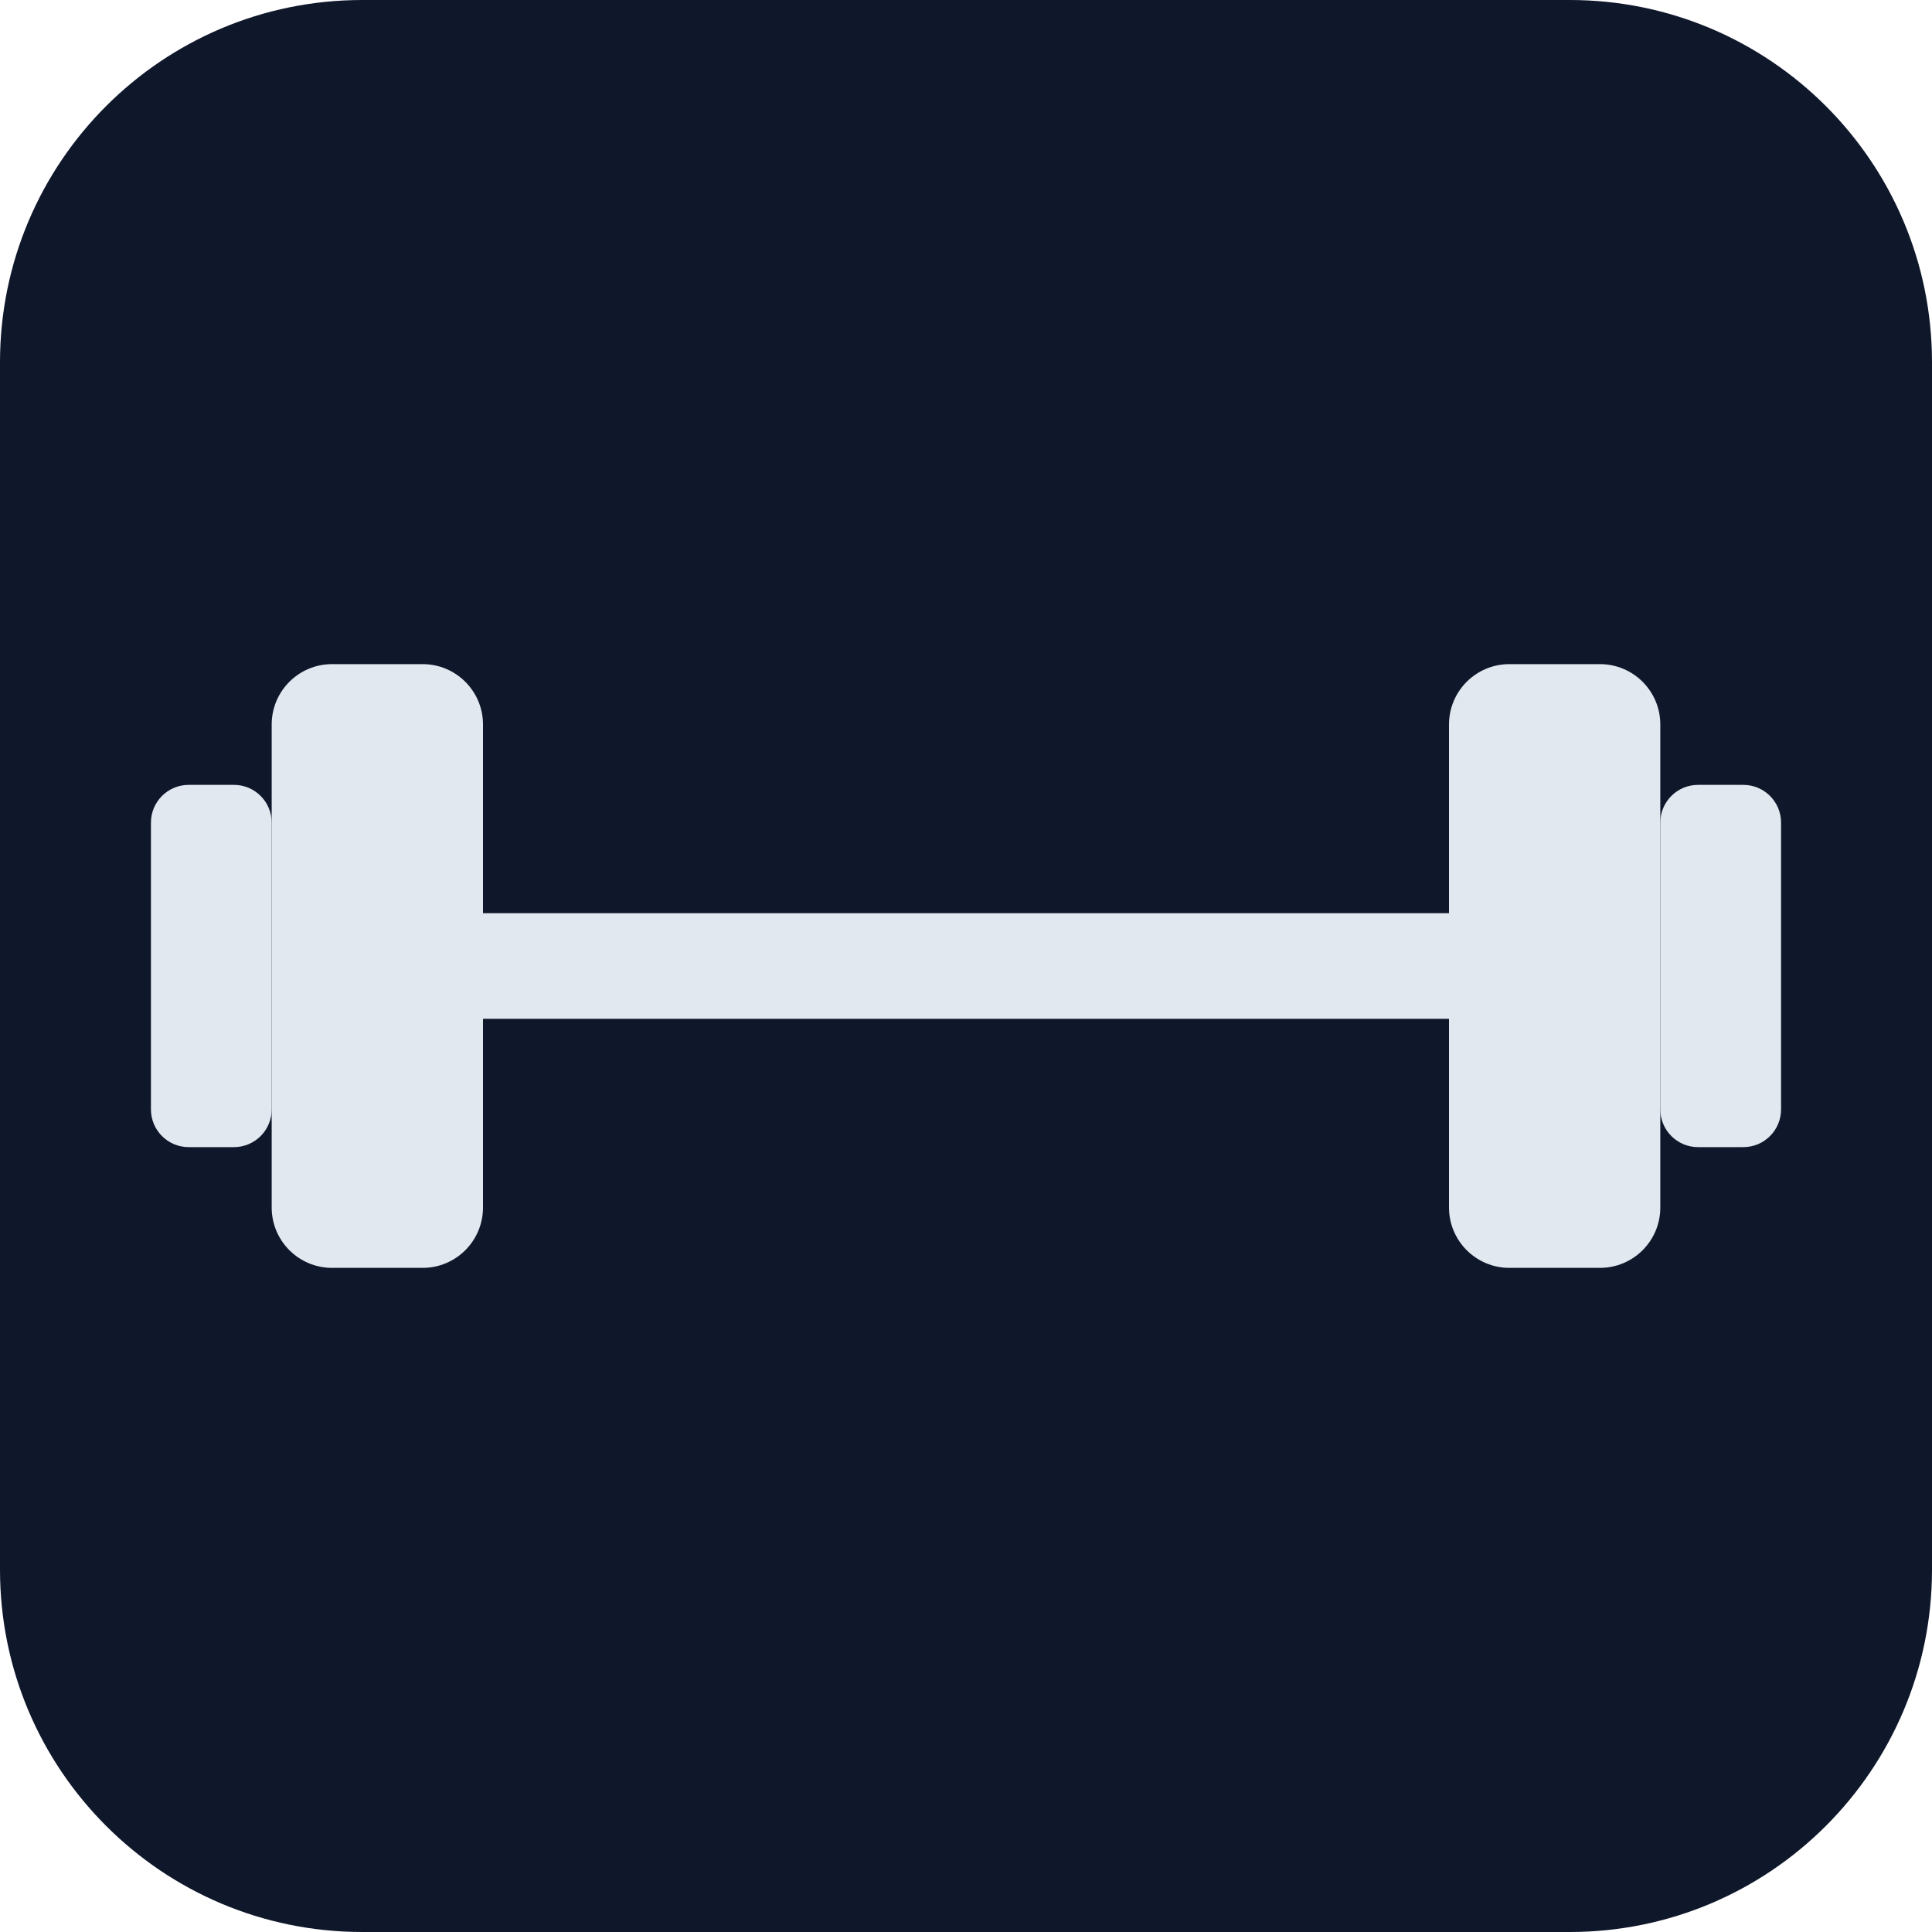
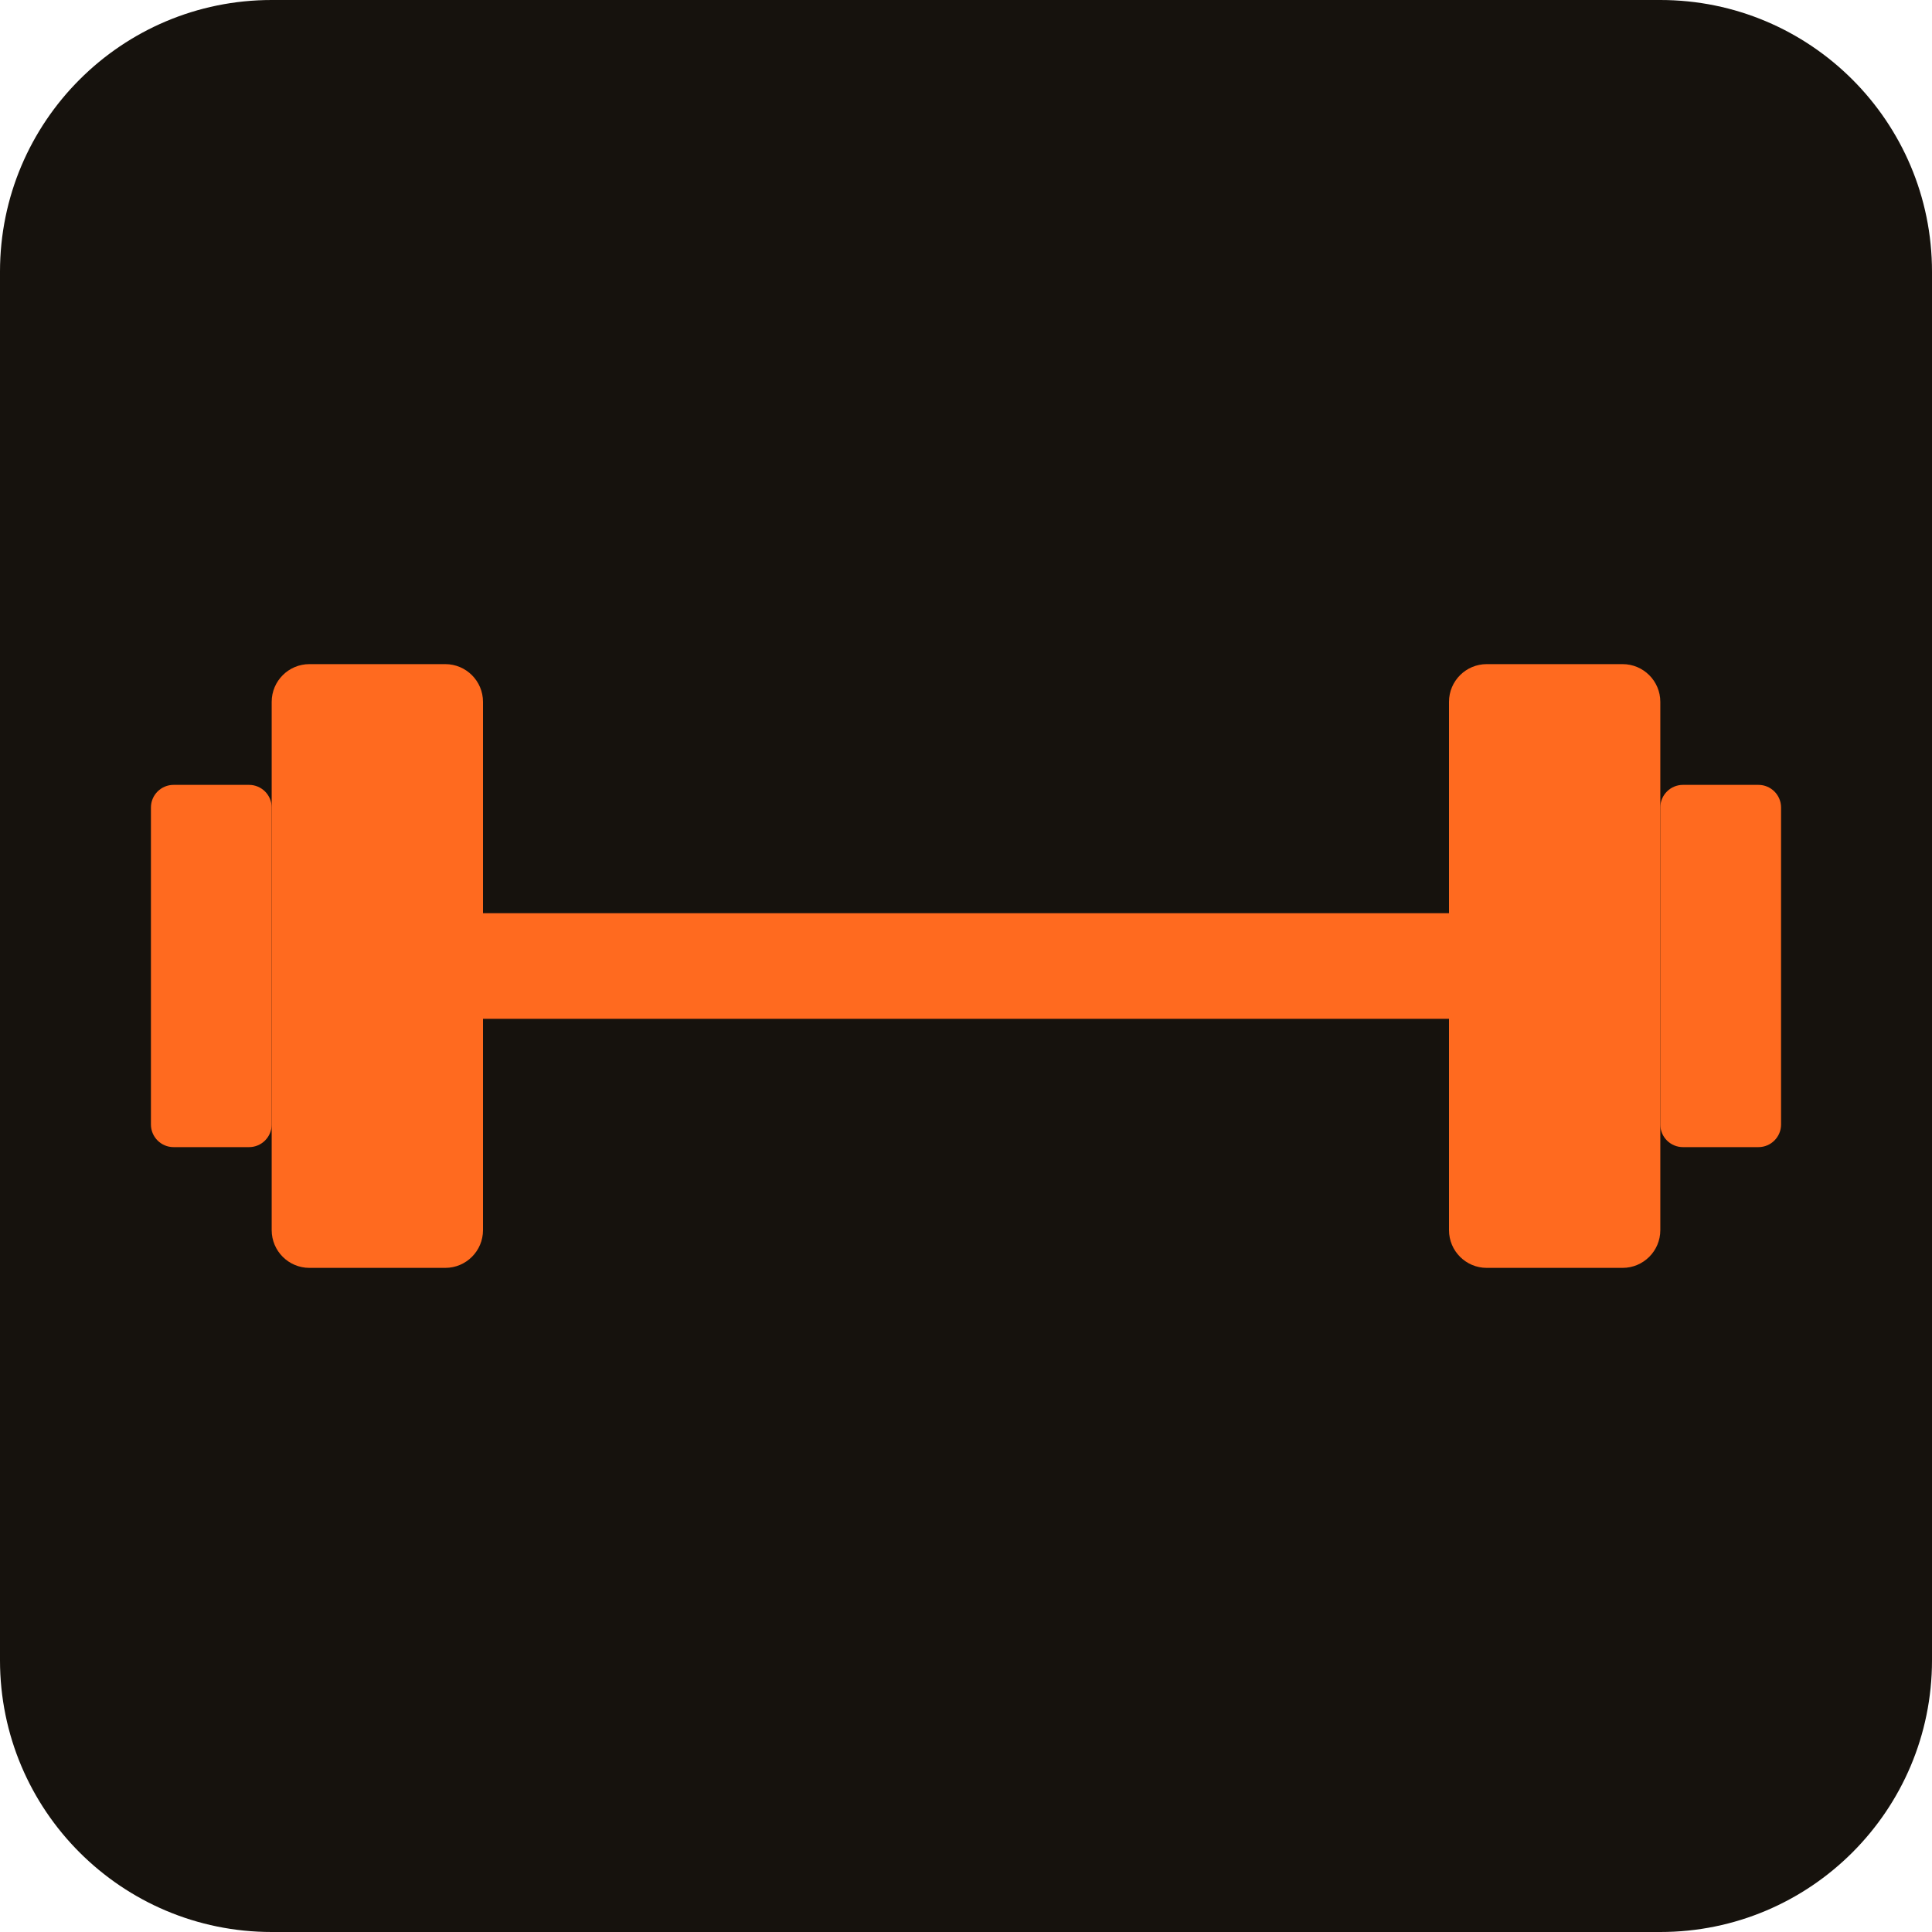
<svg xmlns="http://www.w3.org/2000/svg" viewBox="0 0 512 512">
-   <rect width="512" height="512" rx="96" fill="#0f172a" />
-   <g stroke="#e2e8f0" stroke-width="28" stroke-linecap="round">
+   <rect width="512" height="512" rx="72" fill="#16120d" />
+   <g stroke="#ff6a1f" stroke-width="28" stroke-linecap="round">
    <line x1="120" y1="256" x2="392" y2="256" />
  </g>
-   <g fill="#e2e8f0">
-     <rect x="72" y="176" width="56" height="160" rx="16" />
-     <rect x="40" y="208" width="32" height="96" rx="10" />
-     <rect x="384" y="176" width="56" height="160" rx="16" />
-     <rect x="440" y="208" width="32" height="96" rx="10" />
+   <g fill="#ff6a1f">
+     <rect x="72" y="176" width="56" height="160" rx="10" />
+     <rect x="40" y="208" width="32" height="96" rx="6" />
+     <rect x="384" y="176" width="56" height="160" rx="10" />
+     <rect x="440" y="208" width="32" height="96" rx="6" />
  </g>
</svg>
